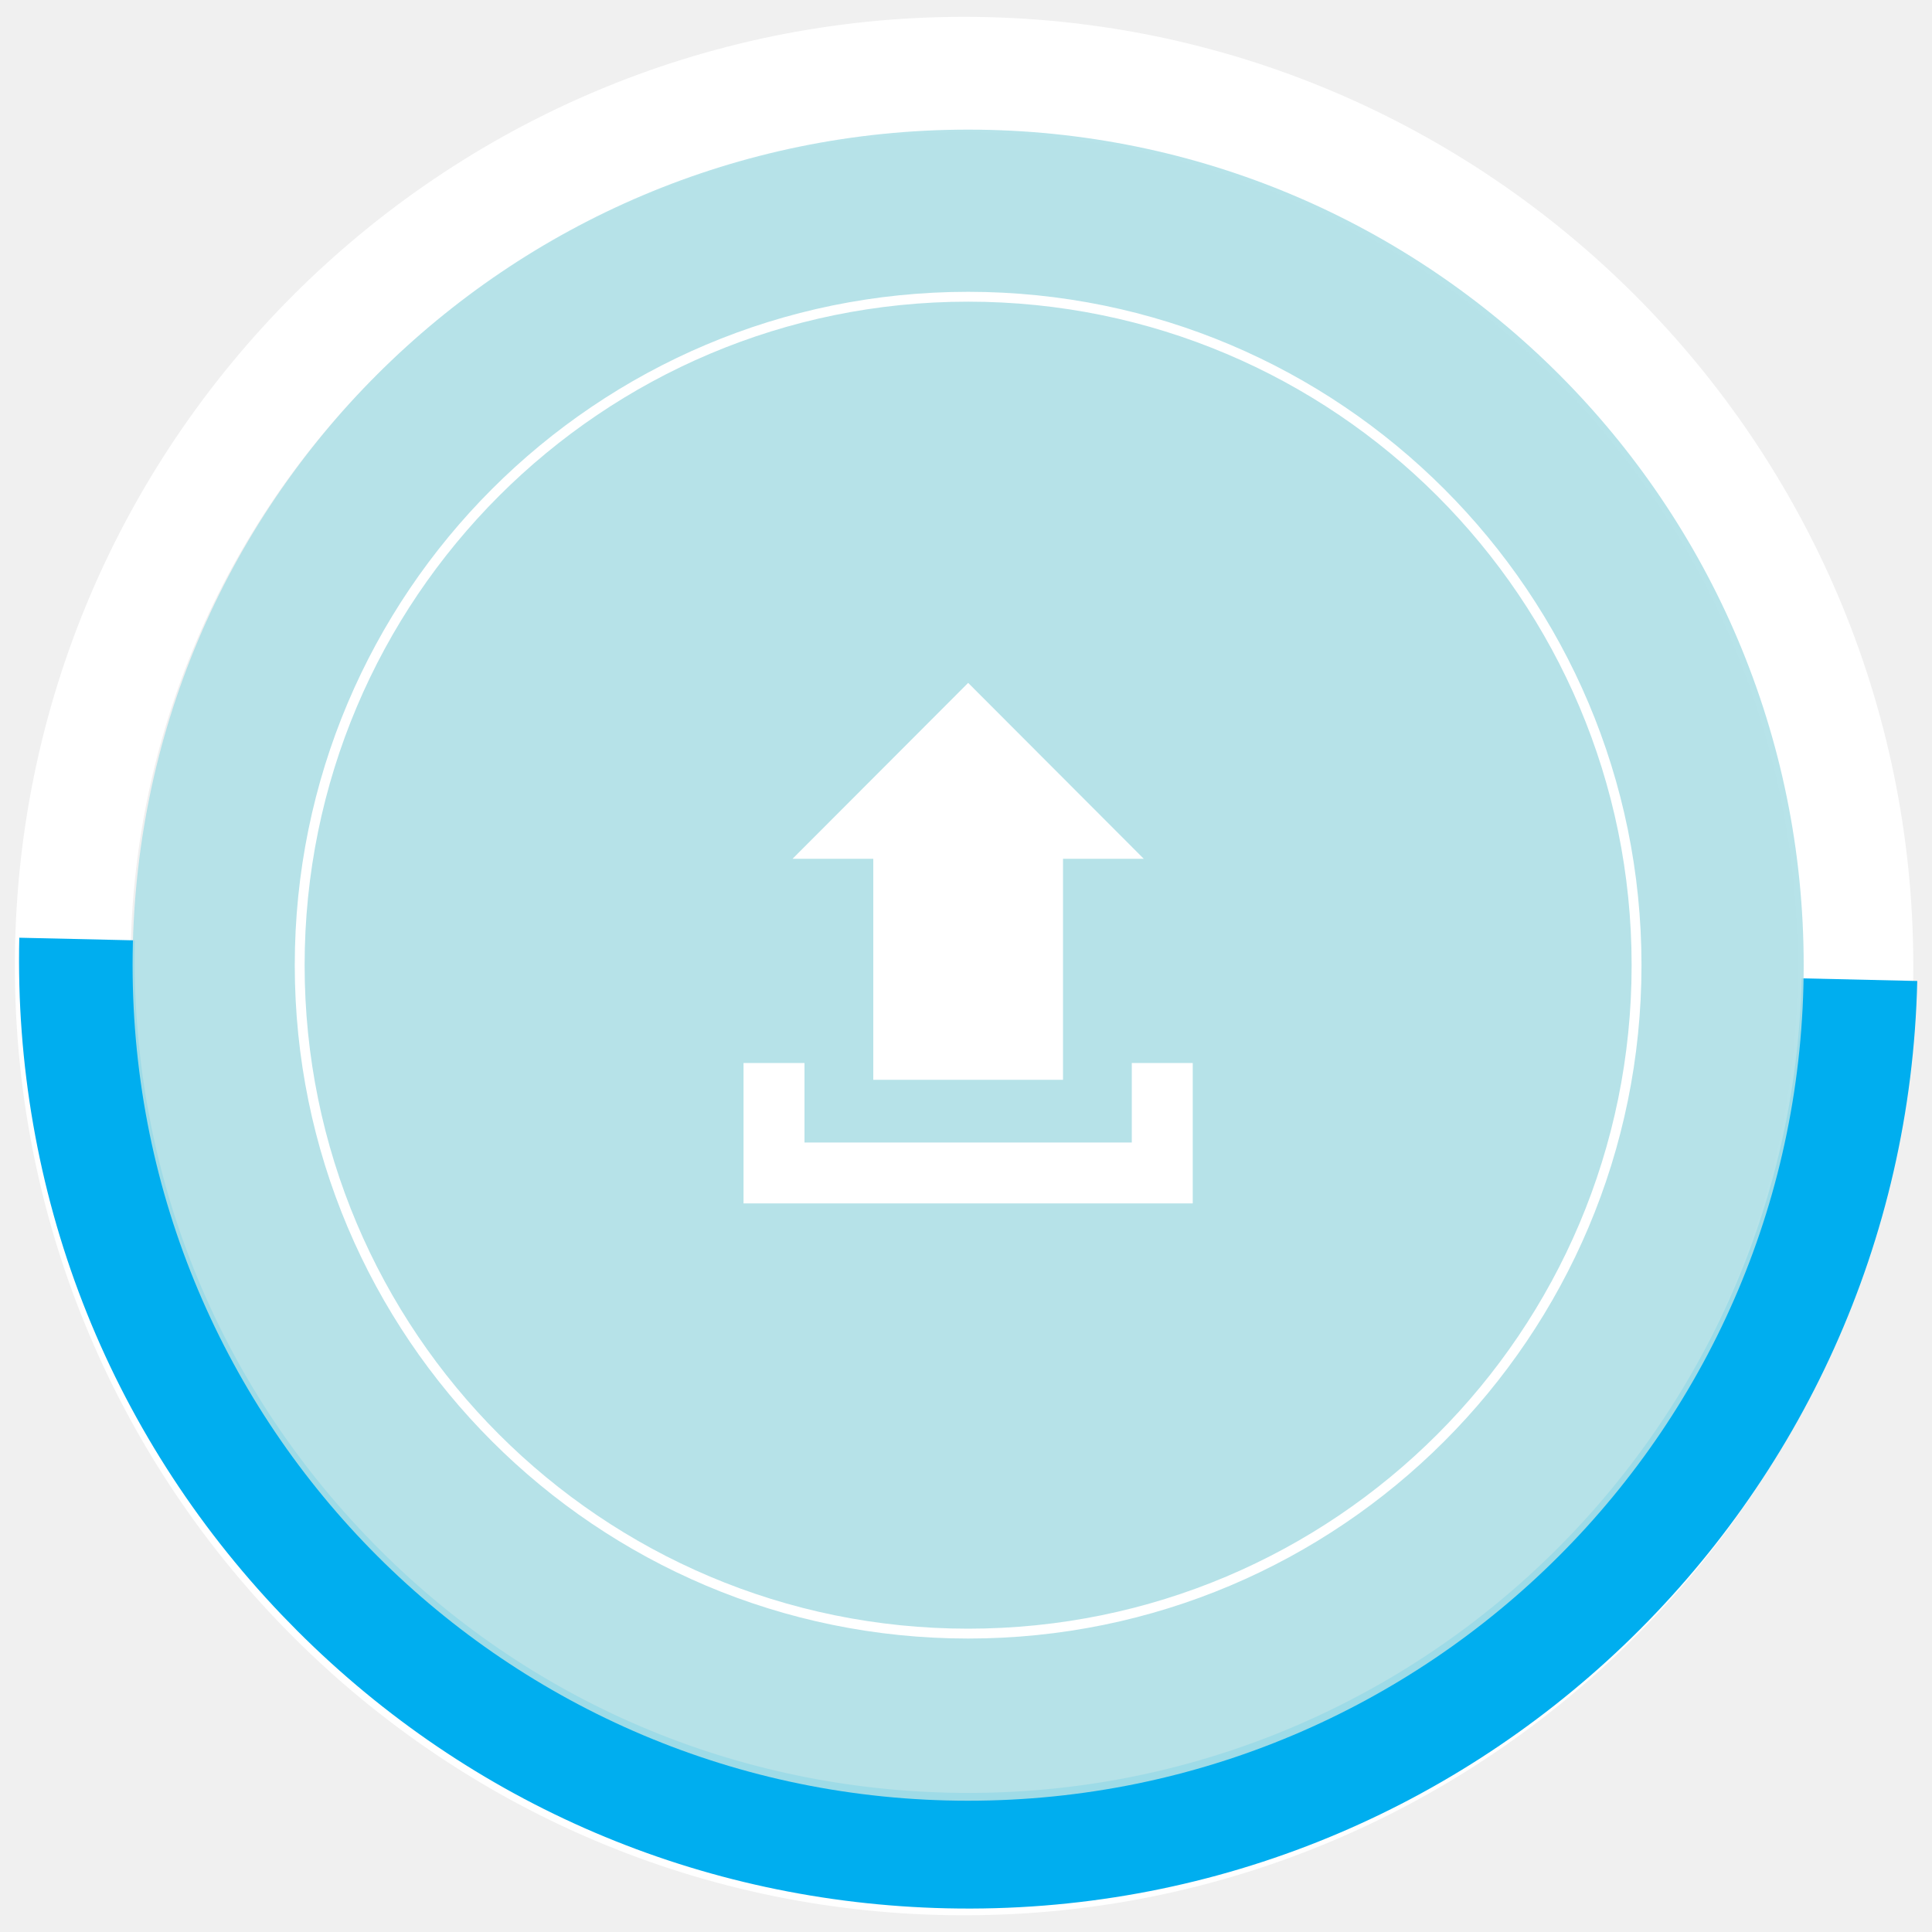
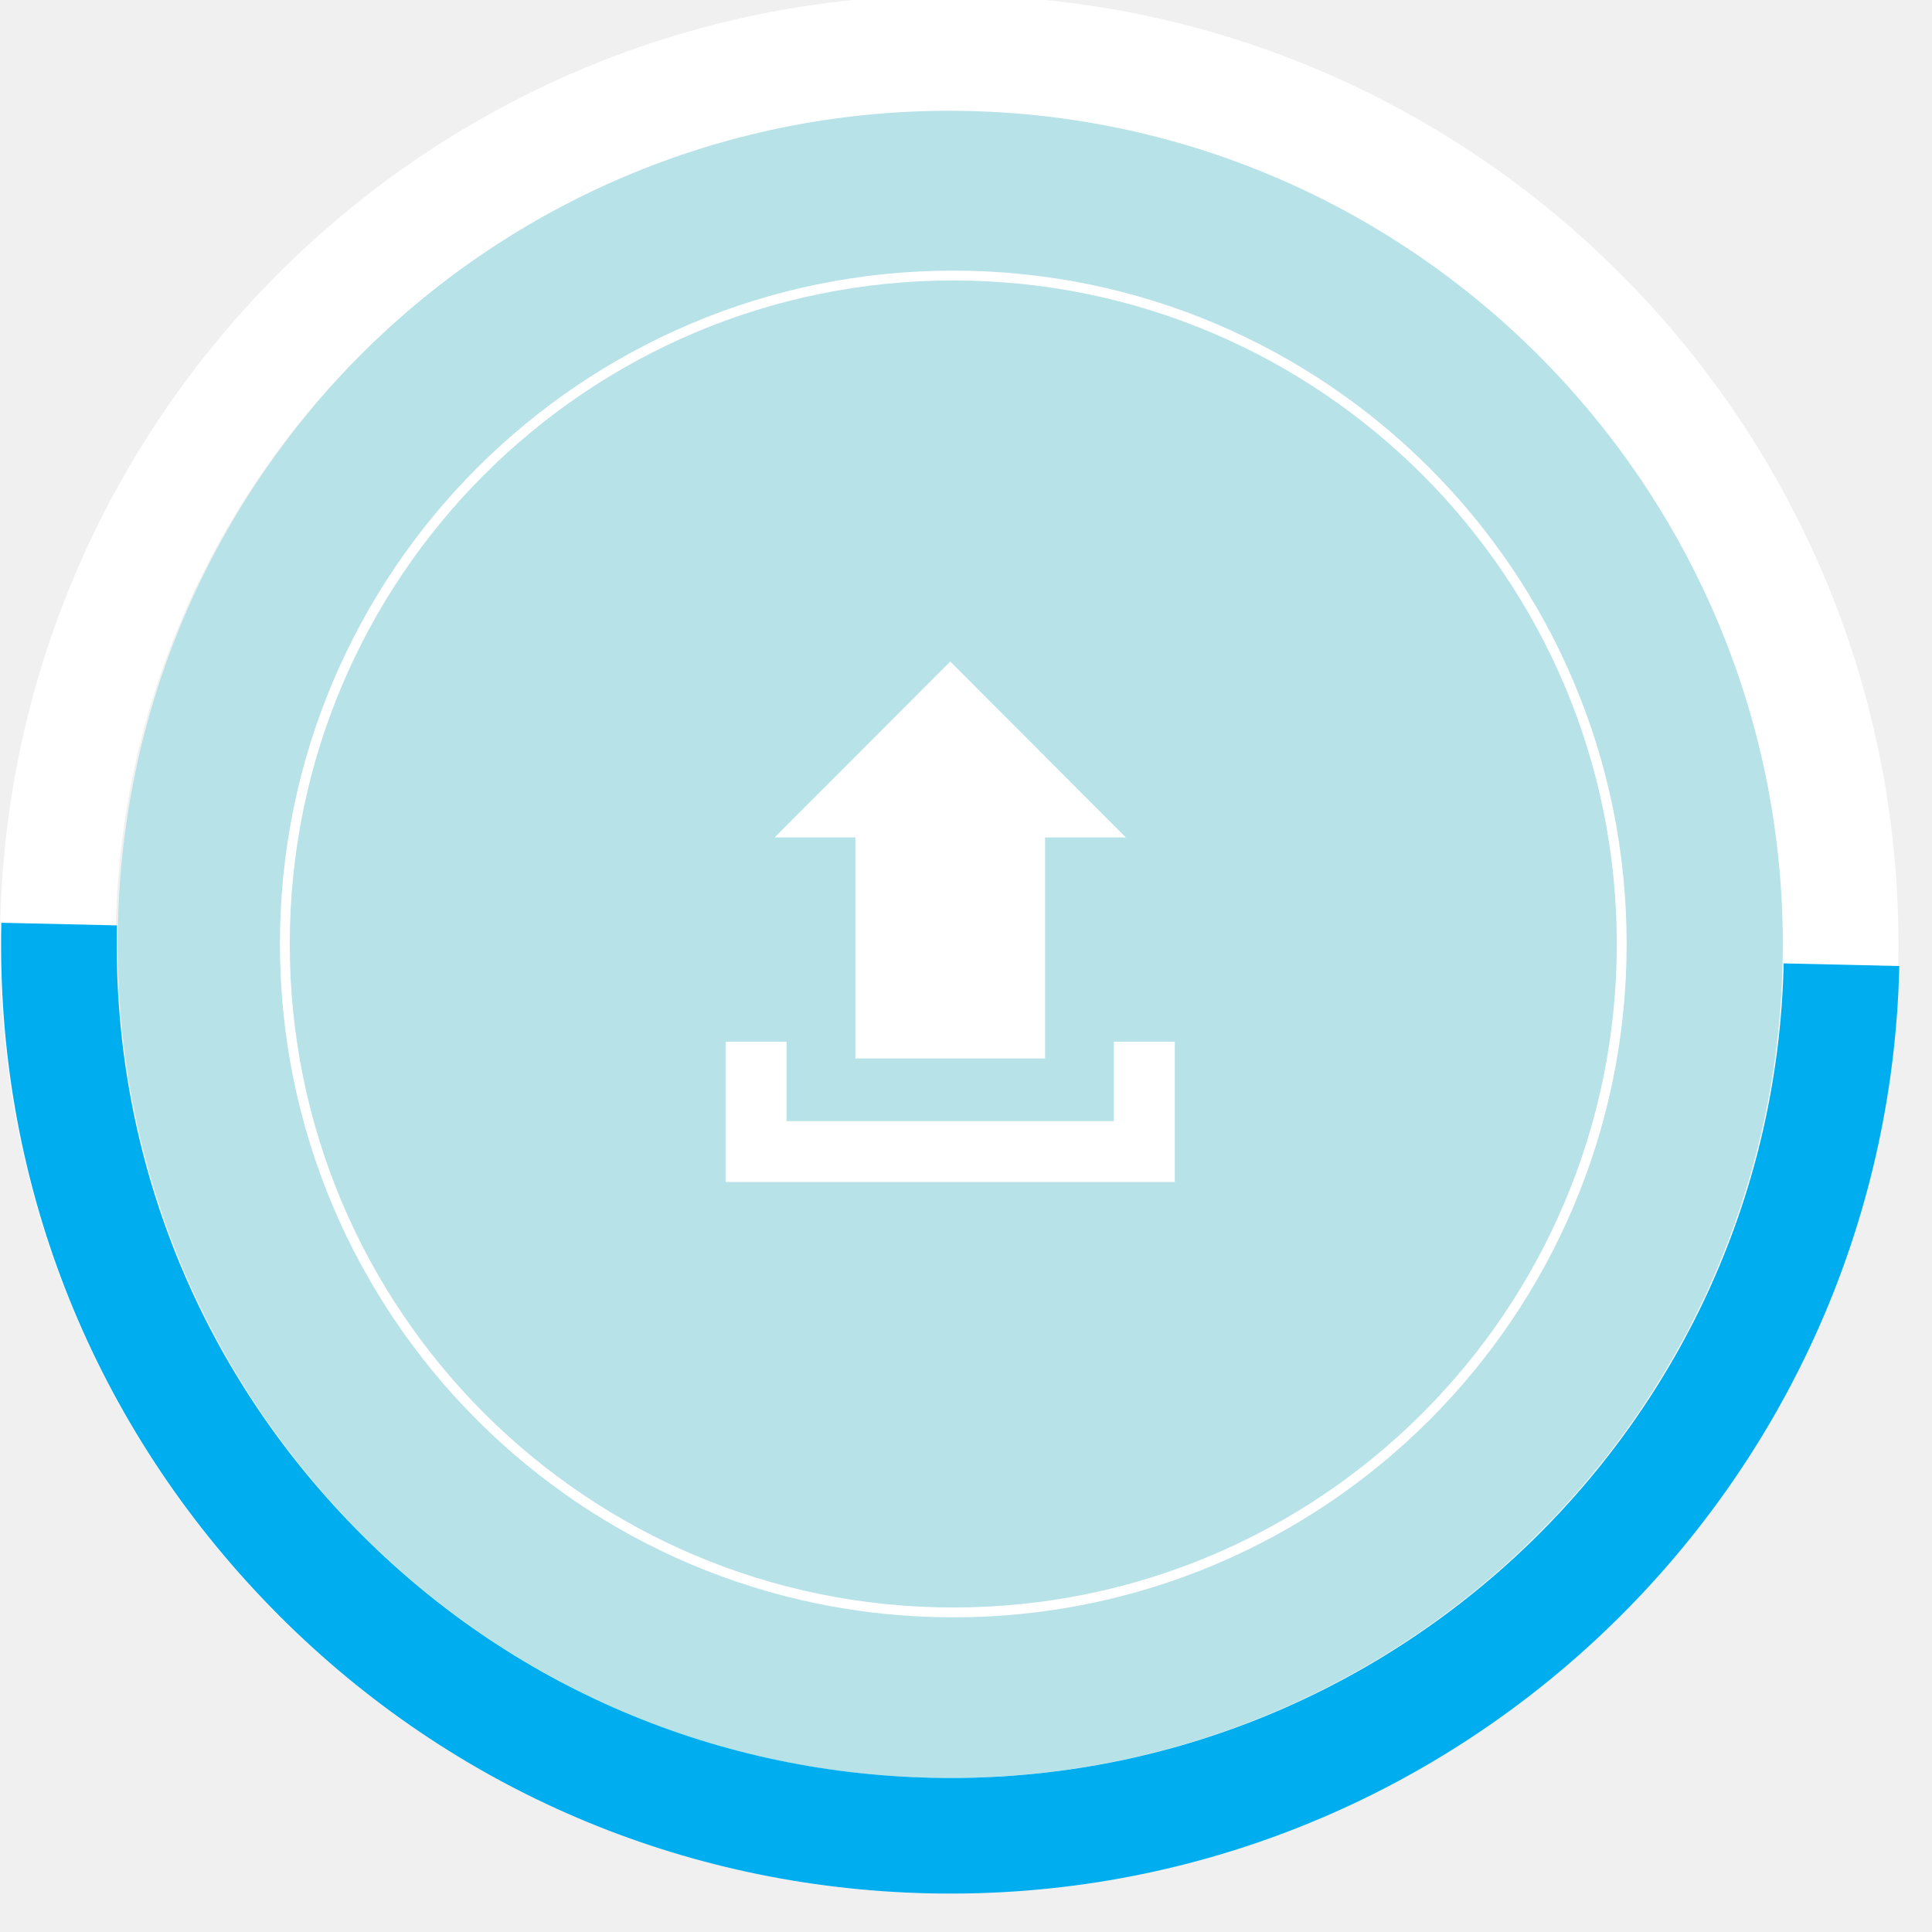
- <svg xmlns="http://www.w3.org/2000/svg" version="1.1" x="0px" y="0px" width="196px" height="196px" viewBox="-1.508 -1.708 196 196" overflow="visible" enable-background="new -1.508 -1.708 196 196" xml:space="preserve">
-   <defs>
- </defs>
-   <path fill="#FFFFFF" d="M96.297,192.596C43.198,192.596,0,149.397,0,96.301C0,43.201,43.198,0.002,96.297,0  c53.1,0,96.299,43.199,96.299,96.301C192.596,149.397,149.396,192.596,96.297,192.596z M96.297,11.73  c-46.632,0-84.569,37.938-84.569,84.57c0,46.628,37.938,84.566,84.569,84.566c46.631,0,84.568-37.938,84.568-84.566  C180.865,49.669,142.928,11.73,96.297,11.73z" />
-   <path fill="#00AEEF" d="M28.668,163.753c17.598,17.596,40.894,27.568,65.858,28.136c53.087,1.21,97.258-40.992,98.47-94.077  l-11.729-0.268c-1.062,46.619-39.854,83.68-86.472,82.618c-22.585-0.516-43.632-9.776-59.22-26.125  c-15.604-16.331-23.913-37.762-23.401-60.347L0.448,93.423c-0.586,25.715,8.877,50.12,26.646,68.72  C27.614,162.686,28.14,163.222,28.668,163.753z" />
-   <circle opacity="0.9" fill="#AFE0E7" cx="96.709" cy="96.208" r="84.766" />
-   <circle fill="none" stroke="#FFFFFF" stroke-miterlimit="10" cx="96.708" cy="96.208" r="67.812" />
-   <path id="upload-2-icon_18_" fill="#FFFFFF" d="M87.086,85.417h-8.193l17.818-17.847l17.818,17.847h-8.195v22.423H87.086V85.417z   M113.312,106.135v8.061H80.107v-8.061h-6.185v14.243h45.573v-14.243H113.312z" />
+ <svg xmlns="http://www.w3.org/2000/svg" version="1.1" id="Layer_1" x="0px" y="0px" width="196px" height="196px" viewBox="0 0 196 196" enable-background="new 0 0 196 196" xml:space="preserve">
+   <circle opacity="0.9" fill="#AFE0E7" enable-background="new    " cx="96.71" cy="95.766" r="84.767" />
+   <circle fill="none" stroke="#FFFFFF" stroke-miterlimit="10" cx="96.709" cy="95.766" r="67.812" />
+   <path id="upload-2-icon_1_" fill="#FFFFFF" d="M86.775,84.958h-8.193L96.4,67.111l17.818,17.847h-8.194v22.422H86.775V84.958z   M113.001,105.676v8.061H79.796v-8.061h-6.185v14.242h45.573v-14.242H113.001z" />
+   <path fill="#FFFFFF" d="M96.297,192.104C43.198,192.104,0,148.905,0,95.81C0,42.71,43.198-0.489,96.297-0.491  c53.1,0,96.299,43.199,96.299,96.301C192.596,148.905,149.396,192.104,96.297,192.104z M96.297,11.239  c-46.632,0-84.569,37.938-84.569,84.57c0,46.628,37.938,84.566,84.569,84.566s84.568-37.938,84.568-84.566  C180.865,49.178,142.928,11.239,96.297,11.239z" />
+   <path fill="#00AEEF" d="M28.355,163.943c17.598,17.597,40.894,27.568,65.858,28.136c53.087,1.211,97.258-40.992,98.47-94.076  l-11.729-0.269c-1.062,46.619-39.854,83.681-86.474,82.618c-22.585-0.516-43.632-9.776-59.22-26.125  C19.658,137.896,11.349,116.466,11.86,93.88L0.136,93.613c-0.586,25.716,8.877,50.12,26.646,68.72  C27.301,162.876,27.828,163.413,28.355,163.943z" />
</svg>
